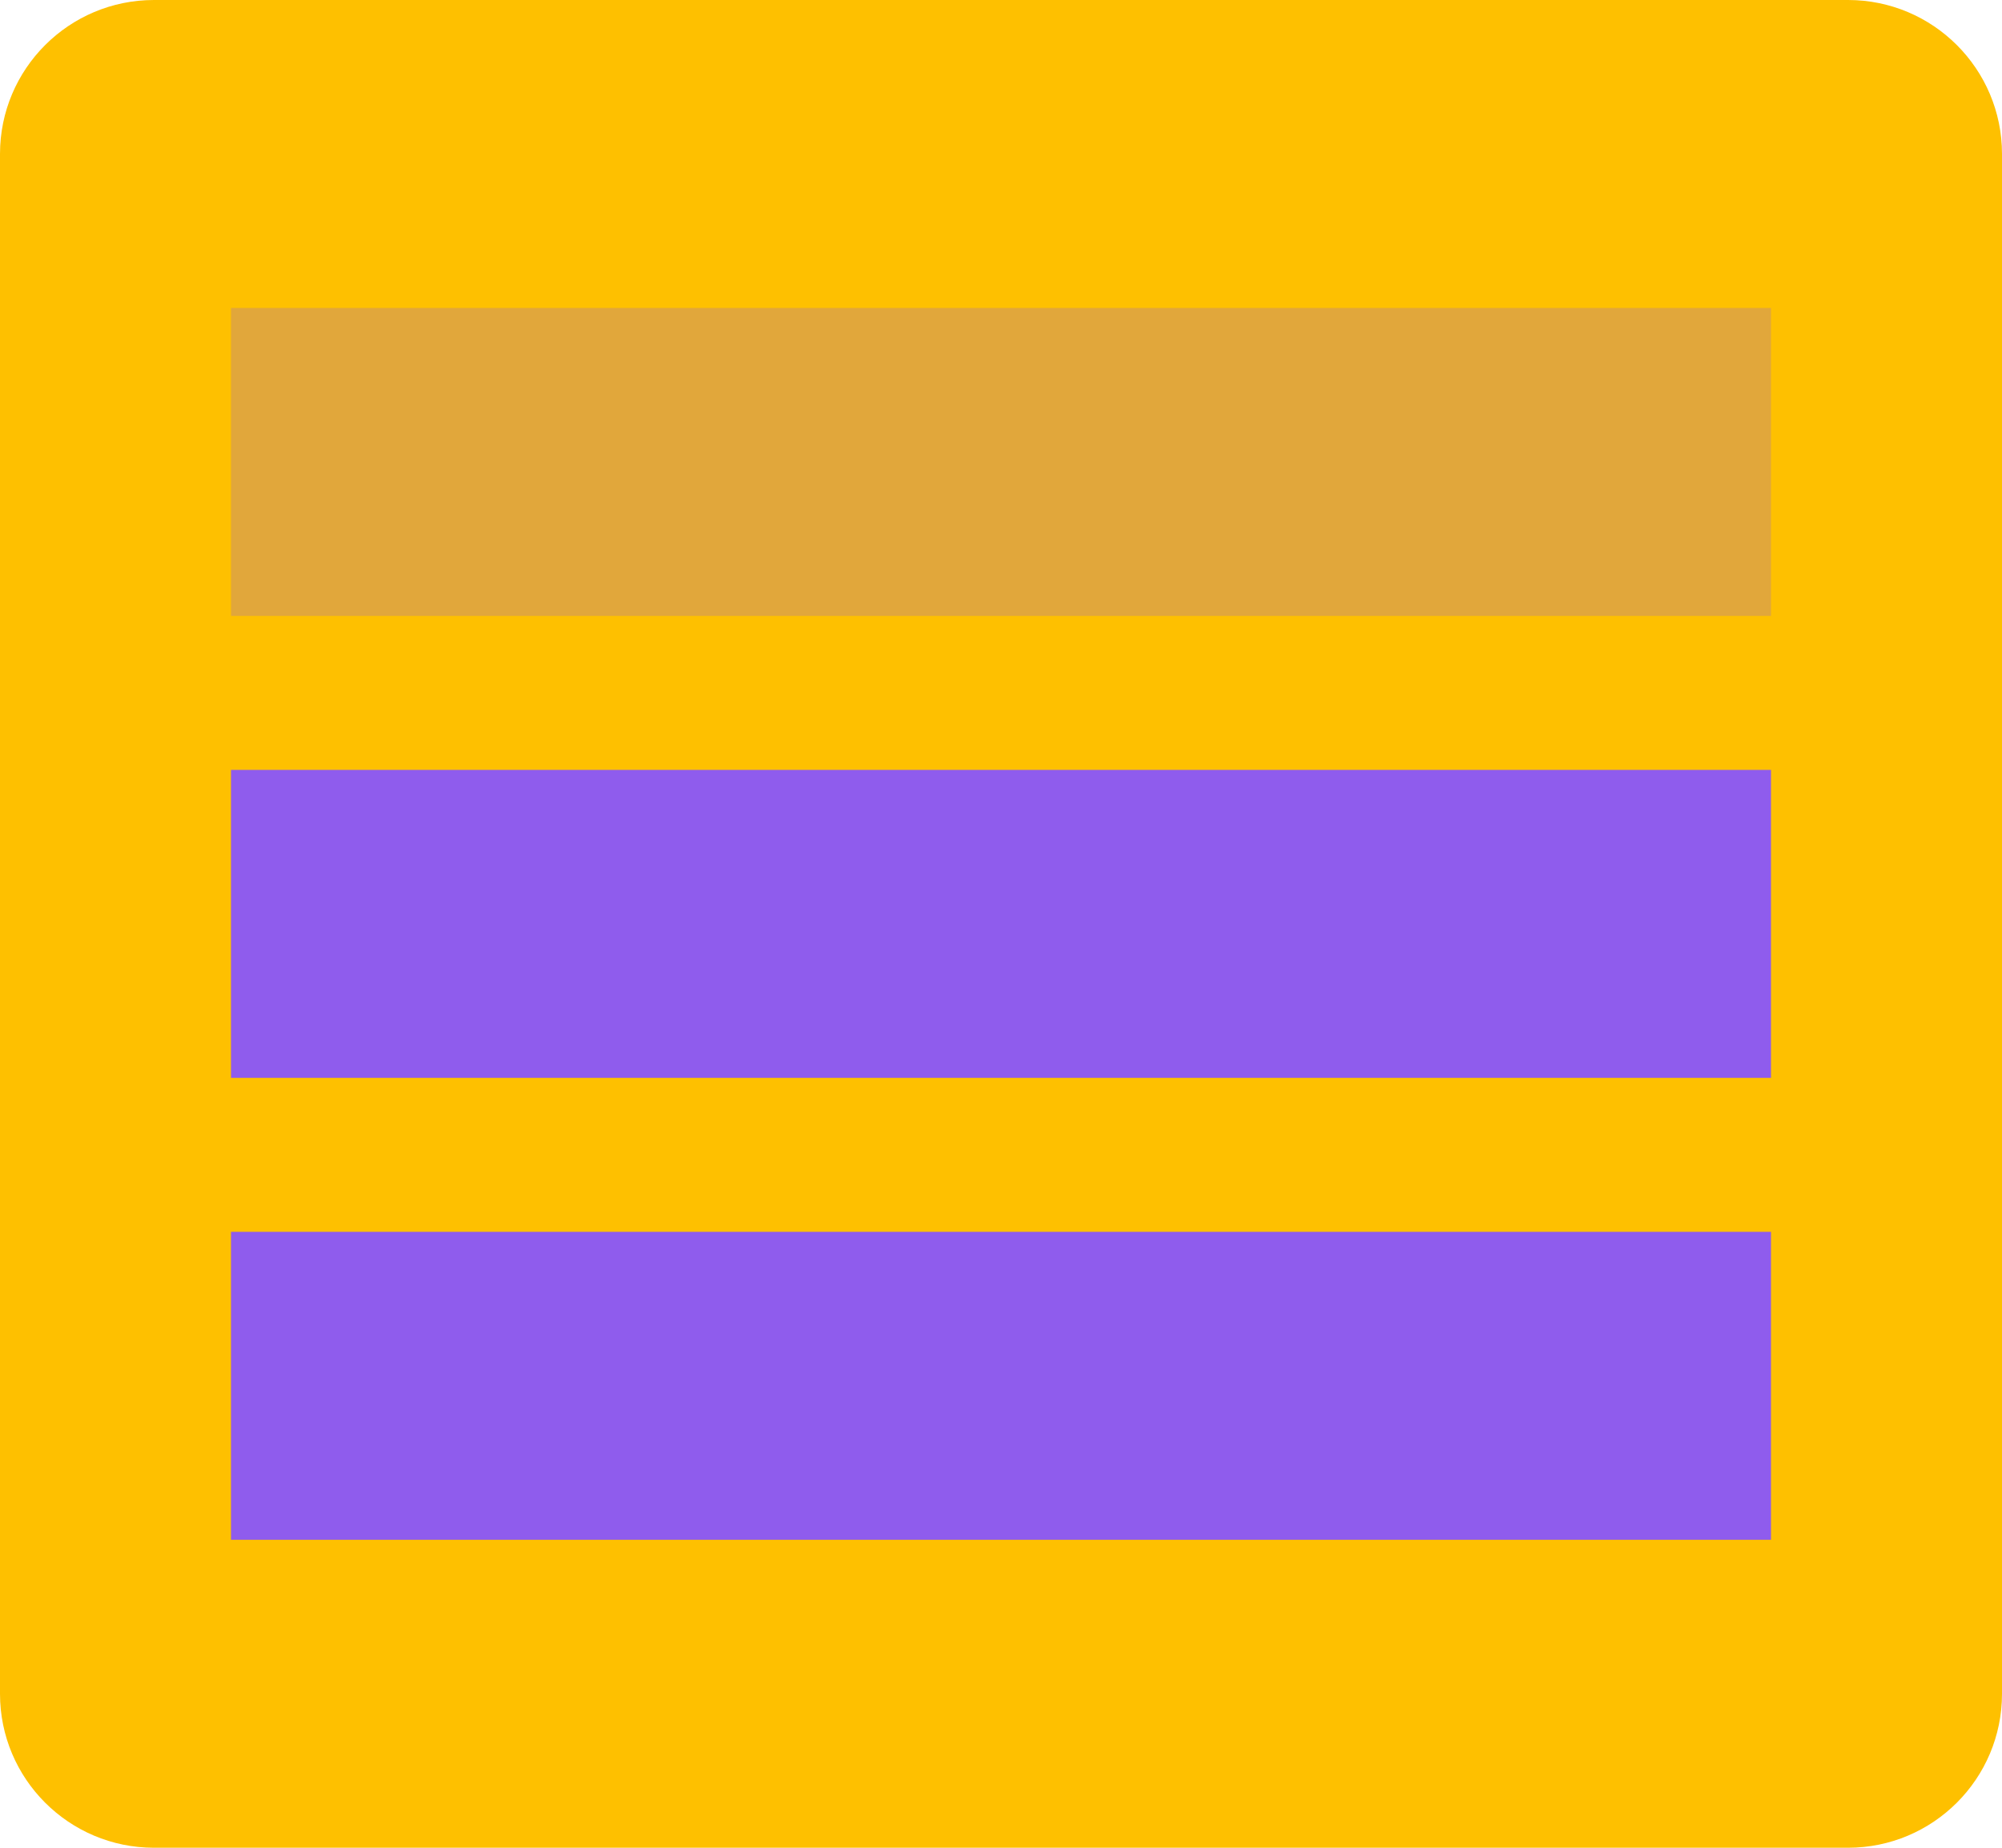
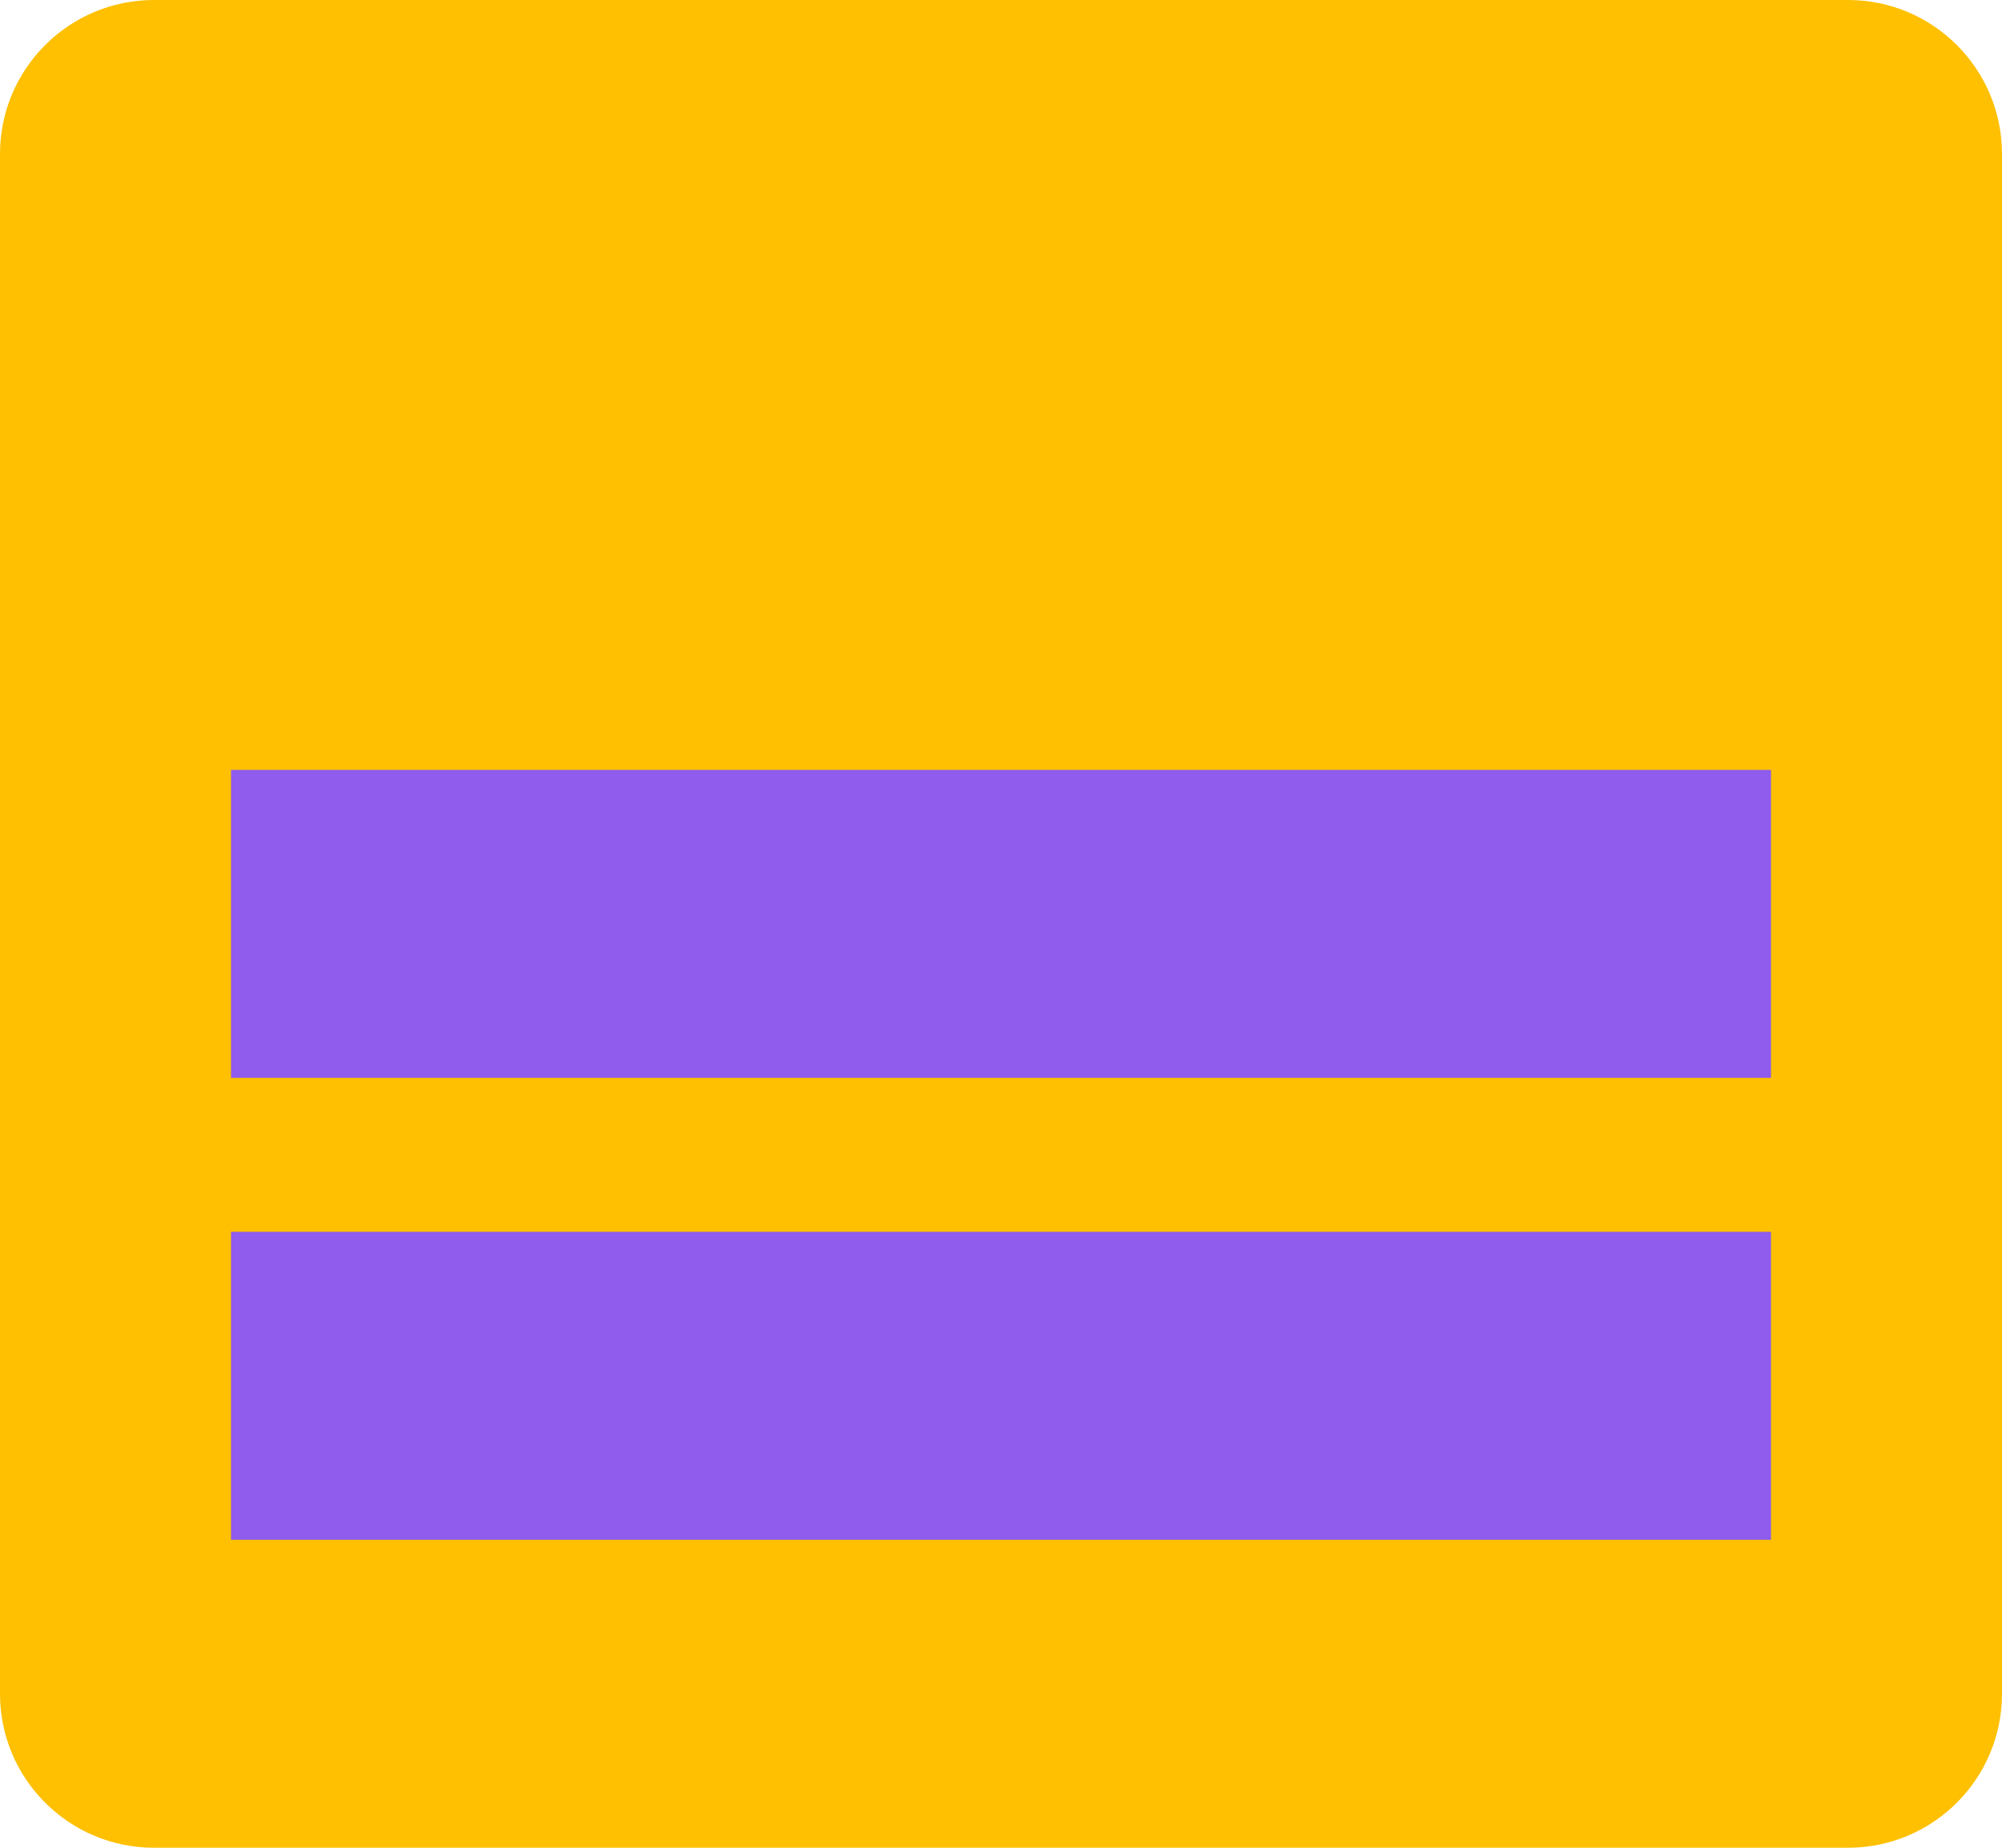
<svg xmlns="http://www.w3.org/2000/svg" viewBox="0 0 130 120">
  <defs />
  <rect style="stroke: rgb(0, 0, 0); stroke-width: 0px; fill: rgb(254, 192, 0);" width="130" height="120" rx="10" ry="10" />
-   <rect x="15" y="20" width="100" height="20" style="stroke: rgb(0, 0, 0); stroke-width: 0px; fill: rgb(143, 92, 237); fill-opacity: 0.25;" />
  <rect x="15" y="50" width="100" height="20" style="stroke: rgb(0, 0, 0); stroke-width: 0px; fill: rgb(143, 92, 237);" />
  <rect x="15" y="80" width="100" height="20" style="stroke: rgb(0, 0, 0); stroke-width: 0px; fill: rgb(143, 92, 237);" />
</svg>
